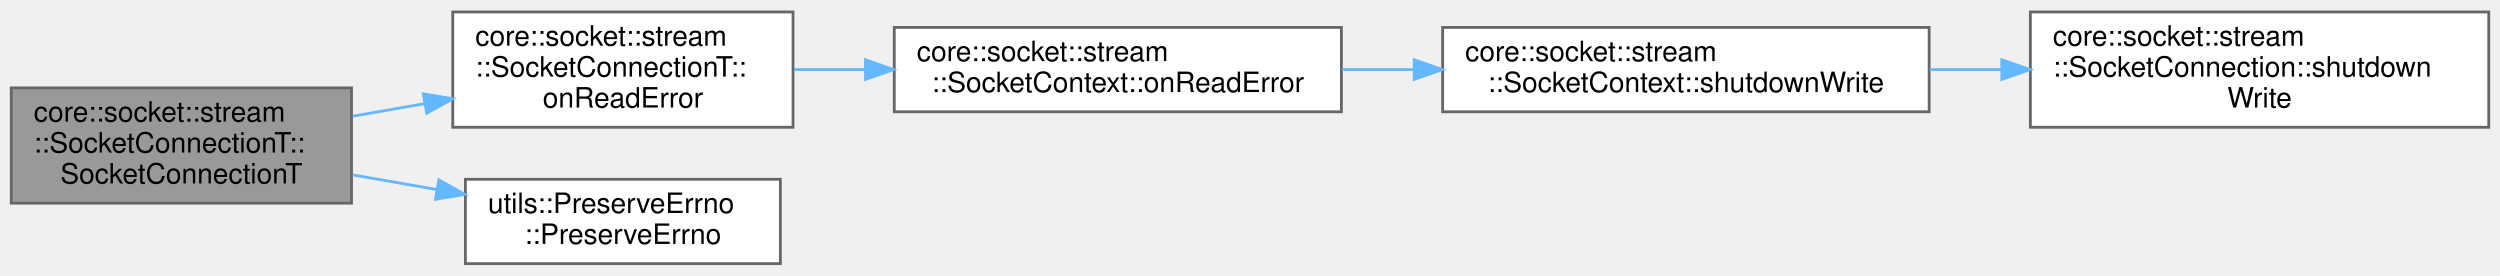
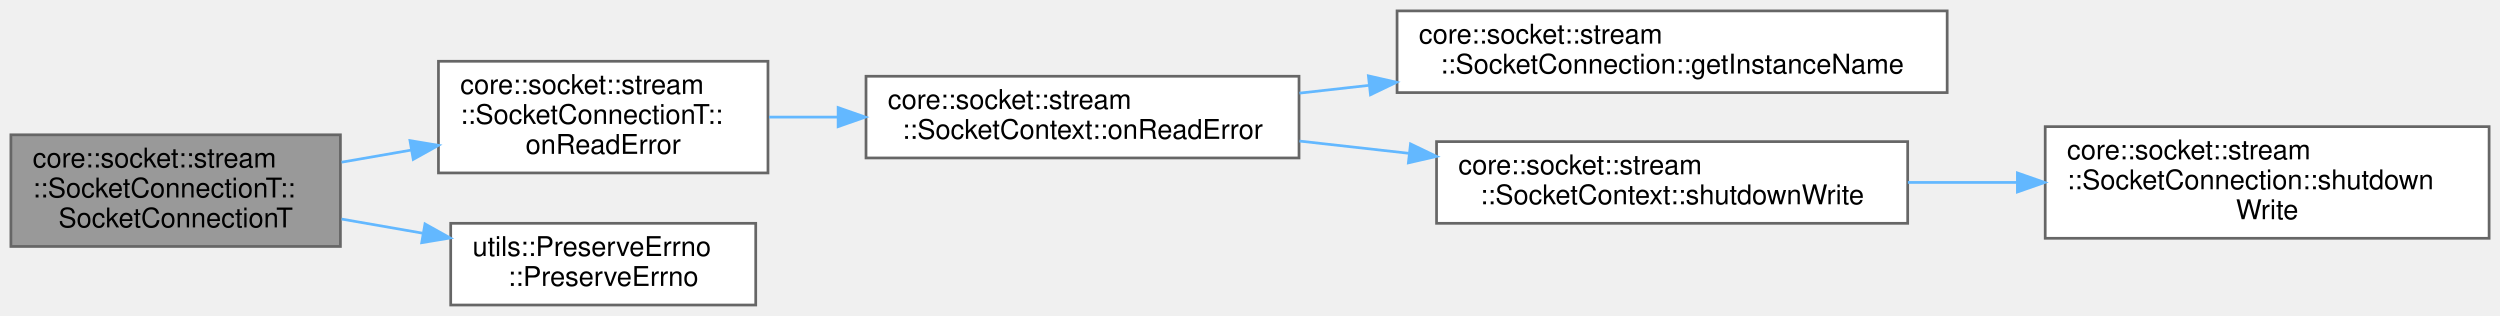
- <svg xmlns="http://www.w3.org/2000/svg" xmlns:xlink="http://www.w3.org/1999/xlink" width="889pt" height="98pt" viewBox="0.00 0.00 889.00 97.50">
-   <g id="graph0" class="graph" transform="scale(1 1) rotate(0) translate(4 93.5)">
+ <svg xmlns="http://www.w3.org/2000/svg" xmlns:xlink="http://www.w3.org/1999/xlink" width="918pt" height="116pt" viewBox="0.00 0.00 918.00 116.00">
+   <g id="graph0" class="graph" transform="scale(1 1) rotate(0) translate(4 112)">
    <g id="Node000001" class="node">
      <g id="a_Node000001">
        <a xlink:title=" ">
          <polygon fill="#999999" stroke="#666666" points="121,-62.5 0,-62.5 0,-21.5 121,-21.5 121,-62.5" />
          <text text-anchor="start" x="8" y="-50.5" font-family="Helvetica,sans-Serif" font-size="10.00">core::socket::stream</text>
          <text text-anchor="start" x="8" y="-39.5" font-family="Helvetica,sans-Serif" font-size="10.00">::SocketConnectionT::</text>
          <text text-anchor="middle" x="60.5" y="-28.5" font-family="Helvetica,sans-Serif" font-size="10.00">SocketConnectionT</text>
        </a>
      </g>
    </g>
    <g id="Node000002" class="node">
      <g id="a_Node000002">
        <a xlink:href="classcore_1_1socket_1_1stream_1_1SocketConnectionT.html#a13cc6e32b9ca6896e32afc5702b71de3" target="_top" xlink:title=" ">
          <polygon fill="white" stroke="#666666" points="278,-89.5 157,-89.5 157,-48.5 278,-48.5 278,-89.5" />
          <text text-anchor="start" x="165" y="-77.5" font-family="Helvetica,sans-Serif" font-size="10.00">core::socket::stream</text>
          <text text-anchor="start" x="165" y="-66.5" font-family="Helvetica,sans-Serif" font-size="10.00">::SocketConnectionT::</text>
          <text text-anchor="middle" x="217.5" y="-55.5" font-family="Helvetica,sans-Serif" font-size="10.00">onReadError</text>
        </a>
      </g>
    </g>
    <g id="edge1_Node000001_Node000002" class="edge">
      <g id="a_edge1_Node000001_Node000002">
        <a xlink:title=" ">
          <path fill="none" stroke="#63b8ff" d="M121.43,-52.44C129.82,-53.9 138.49,-55.41 147.04,-56.9" />
          <polygon fill="#63b8ff" stroke="#63b8ff" points="146.54,-60.37 156.99,-58.63 147.74,-53.47 146.54,-60.37" />
        </a>
      </g>
    </g>
-     <g id="Node000006" class="node">
-       <g id="a_Node000006">
+     <g id="Node000007" class="node">
+       <g id="a_Node000007">
        <a xlink:href="classutils_1_1PreserveErrno.html#ae07e79ee373a901ef4941ce2c3eb7c85" target="_top" xlink:title=" ">
          <polygon fill="white" stroke="#666666" points="273.5,-30 161.5,-30 161.5,0 273.5,0 273.5,-30" />
          <text text-anchor="start" x="169.5" y="-18" font-family="Helvetica,sans-Serif" font-size="10.00">utils::PreserveErrno</text>
          <text text-anchor="middle" x="217.5" y="-7" font-family="Helvetica,sans-Serif" font-size="10.00">::PreserveErrno</text>
        </a>
      </g>
    </g>
-     <g id="edge5_Node000001_Node000006" class="edge">
-       <g id="a_edge5_Node000001_Node000006">
+     <g id="edge6_Node000001_Node000007" class="edge">
+       <g id="a_edge6_Node000001_Node000007">
        <a xlink:title=" ">
          <path fill="none" stroke="#63b8ff" d="M121.43,-31.56C131.16,-29.86 141.29,-28.1 151.15,-26.38" />
          <polygon fill="#63b8ff" stroke="#63b8ff" points="152.05,-29.78 161.3,-24.62 150.85,-22.88 152.05,-29.78" />
        </a>
      </g>
    </g>
    <g id="Node000003" class="node">
      <g id="a_Node000003">
        <a xlink:href="classcore_1_1socket_1_1stream_1_1SocketContext.html#a6c721eab494ef7c1566defe4361e6af6" target="_top" xlink:title=" ">
          <polygon fill="white" stroke="#666666" points="473,-84 314,-84 314,-54 473,-54 473,-84" />
          <text text-anchor="start" x="322" y="-72" font-family="Helvetica,sans-Serif" font-size="10.00">core::socket::stream</text>
          <text text-anchor="middle" x="393.5" y="-61" font-family="Helvetica,sans-Serif" font-size="10.00">::SocketContext::onReadError</text>
        </a>
      </g>
    </g>
    <g id="edge2_Node000002_Node000003" class="edge">
      <g id="a_edge2_Node000002_Node000003">
        <a xlink:title=" ">
          <path fill="none" stroke="#63b8ff" d="M278.38,-69C286.58,-69 295.13,-69 303.71,-69" />
          <polygon fill="#63b8ff" stroke="#63b8ff" points="303.76,-72.5 313.76,-69 303.76,-65.5 303.76,-72.5" />
        </a>
      </g>
    </g>
    <g id="Node000004" class="node">
      <g id="a_Node000004">
-         <a xlink:href="classcore_1_1socket_1_1stream_1_1SocketContext.html#a853d83e3e3cd8dfcce992ab688c0f63e" target="_top" xlink:title=" ">
-           <polygon fill="white" stroke="#666666" points="682,-84 509,-84 509,-54 682,-54 682,-84" />
-           <text text-anchor="start" x="517" y="-72" font-family="Helvetica,sans-Serif" font-size="10.00">core::socket::stream</text>
-           <text text-anchor="middle" x="595.5" y="-61" font-family="Helvetica,sans-Serif" font-size="10.00">::SocketContext::shutdownWrite</text>
+         <a xlink:href="classcore_1_1socket_1_1stream_1_1SocketConnection.html#aff2eb3e752c798455541e85054bf91de" target="_top" xlink:title=" ">
+           <polygon fill="white" stroke="#666666" points="711,-108 509,-108 509,-78 711,-78 711,-108" />
+           <text text-anchor="start" x="517" y="-96" font-family="Helvetica,sans-Serif" font-size="10.00">core::socket::stream</text>
+           <text text-anchor="middle" x="610" y="-85" font-family="Helvetica,sans-Serif" font-size="10.00">::SocketConnection::getInstanceName</text>
        </a>
      </g>
    </g>
    <g id="edge3_Node000003_Node000004" class="edge">
      <g id="a_edge3_Node000003_Node000004">
        <a xlink:title=" ">
-           <path fill="none" stroke="#63b8ff" d="M473.26,-69C481.66,-69 490.28,-69 498.86,-69" />
-           <polygon fill="#63b8ff" stroke="#63b8ff" points="498.89,-72.5 508.89,-69 498.89,-65.5 498.89,-72.5" />
+           <path fill="none" stroke="#63b8ff" d="M473.15,-77.8C481.49,-78.73 490.07,-79.69 498.69,-80.66" />
+           <polygon fill="#63b8ff" stroke="#63b8ff" points="498.47,-84.15 508.79,-81.79 499.24,-77.2 498.47,-84.15" />
        </a>
      </g>
    </g>
    <g id="Node000005" class="node">
      <g id="a_Node000005">
-         <a xlink:href="classcore_1_1socket_1_1stream_1_1SocketConnection.html#ab4496d58a35b0fa62a01f8aa78869522" target="_top" xlink:title=" ">
-           <polygon fill="white" stroke="#666666" points="881,-89.5 718,-89.5 718,-48.5 881,-48.5 881,-89.5" />
-           <text text-anchor="start" x="726" y="-77.5" font-family="Helvetica,sans-Serif" font-size="10.00">core::socket::stream</text>
-           <text text-anchor="start" x="726" y="-66.5" font-family="Helvetica,sans-Serif" font-size="10.00">::SocketConnection::shutdown</text>
-           <text text-anchor="middle" x="799.5" y="-55.5" font-family="Helvetica,sans-Serif" font-size="10.00">Write</text>
+         <a xlink:href="classcore_1_1socket_1_1stream_1_1SocketContext.html#a853d83e3e3cd8dfcce992ab688c0f63e" target="_top" xlink:title=" ">
+           <polygon fill="white" stroke="#666666" points="696.5,-60 523.5,-60 523.5,-30 696.5,-30 696.5,-60" />
+           <text text-anchor="start" x="531.5" y="-48" font-family="Helvetica,sans-Serif" font-size="10.00">core::socket::stream</text>
+           <text text-anchor="middle" x="610" y="-37" font-family="Helvetica,sans-Serif" font-size="10.00">::SocketContext::shutdownWrite</text>
        </a>
      </g>
    </g>
-     <g id="edge4_Node000004_Node000005" class="edge">
-       <g id="a_edge4_Node000004_Node000005">
+     <g id="edge4_Node000003_Node000005" class="edge">
+       <g id="a_edge4_Node000003_Node000005">
        <a xlink:title=" ">
-           <path fill="none" stroke="#63b8ff" d="M682.17,-69C690.58,-69 699.13,-69 707.59,-69" />
-           <polygon fill="#63b8ff" stroke="#63b8ff" points="707.84,-72.5 717.84,-69 707.84,-65.5 707.84,-72.5" />
+           <path fill="none" stroke="#63b8ff" d="M473.15,-60.2C486.21,-58.74 499.87,-57.21 513.29,-55.71" />
+           <polygon fill="#63b8ff" stroke="#63b8ff" points="513.94,-59.16 523.49,-54.57 513.16,-52.2 513.94,-59.16" />
+         </a>
+       </g>
+     </g>
+     <g id="Node000006" class="node">
+       <g id="a_Node000006">
+         <a xlink:href="classcore_1_1socket_1_1stream_1_1SocketConnection.html#ab4496d58a35b0fa62a01f8aa78869522" target="_top" xlink:title=" ">
+           <polygon fill="white" stroke="#666666" points="910,-65.5 747,-65.5 747,-24.5 910,-24.5 910,-65.5" />
+           <text text-anchor="start" x="755" y="-53.5" font-family="Helvetica,sans-Serif" font-size="10.00">core::socket::stream</text>
+           <text text-anchor="start" x="755" y="-42.5" font-family="Helvetica,sans-Serif" font-size="10.00">::SocketConnection::shutdown</text>
+           <text text-anchor="middle" x="828.5" y="-31.5" font-family="Helvetica,sans-Serif" font-size="10.00">Write</text>
+         </a>
+       </g>
+     </g>
+     <g id="edge5_Node000005_Node000006" class="edge">
+       <g id="a_edge5_Node000005_Node000006">
+         <a xlink:title=" ">
+           <path fill="none" stroke="#63b8ff" d="M696.57,-45C709.75,-45 723.41,-45 736.7,-45" />
+           <polygon fill="#63b8ff" stroke="#63b8ff" points="736.79,-48.5 746.79,-45 736.79,-41.5 736.79,-48.5" />
        </a>
      </g>
    </g>
  </g>
</svg>
